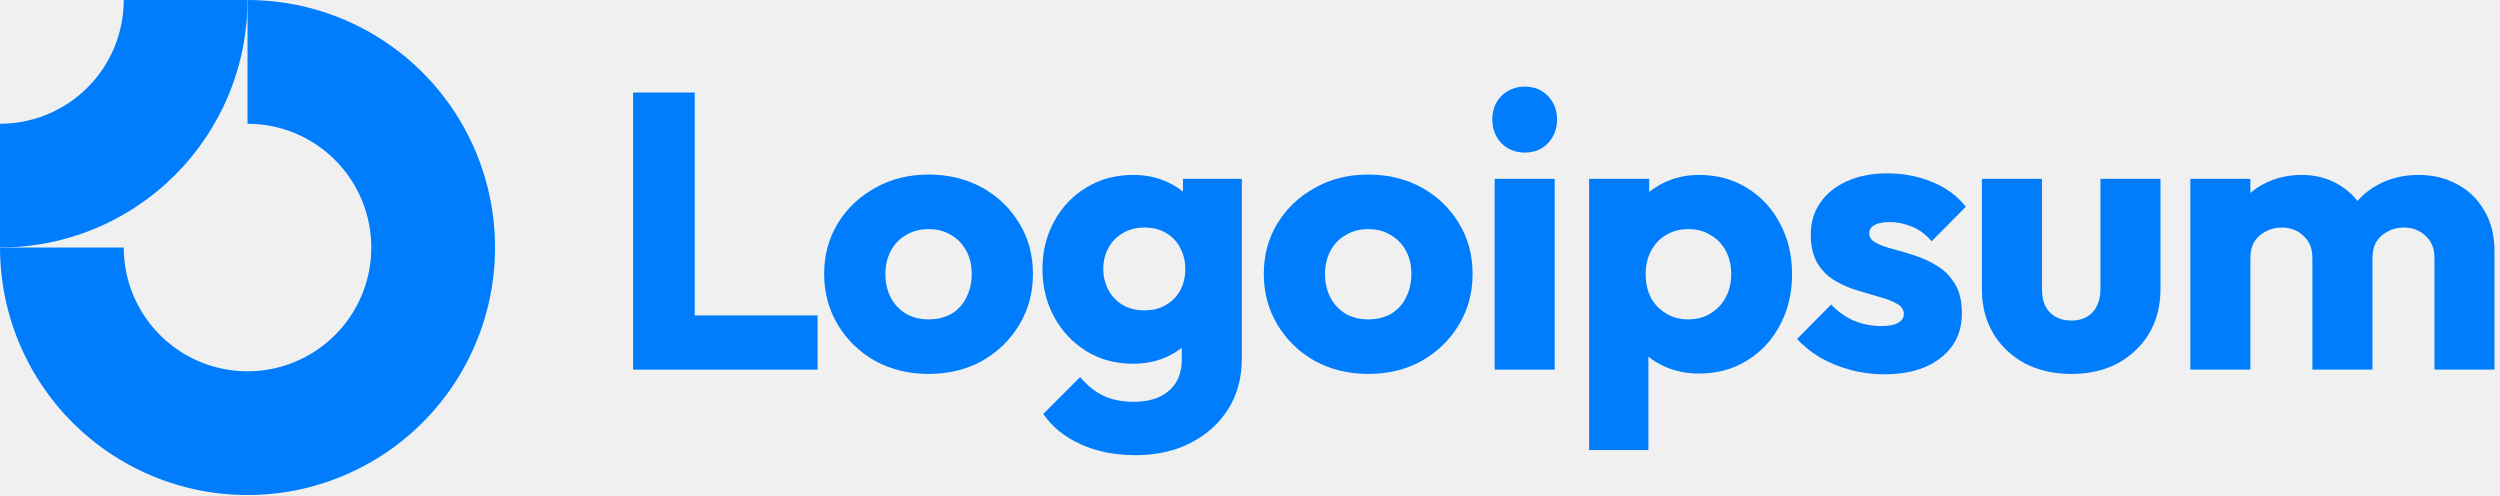
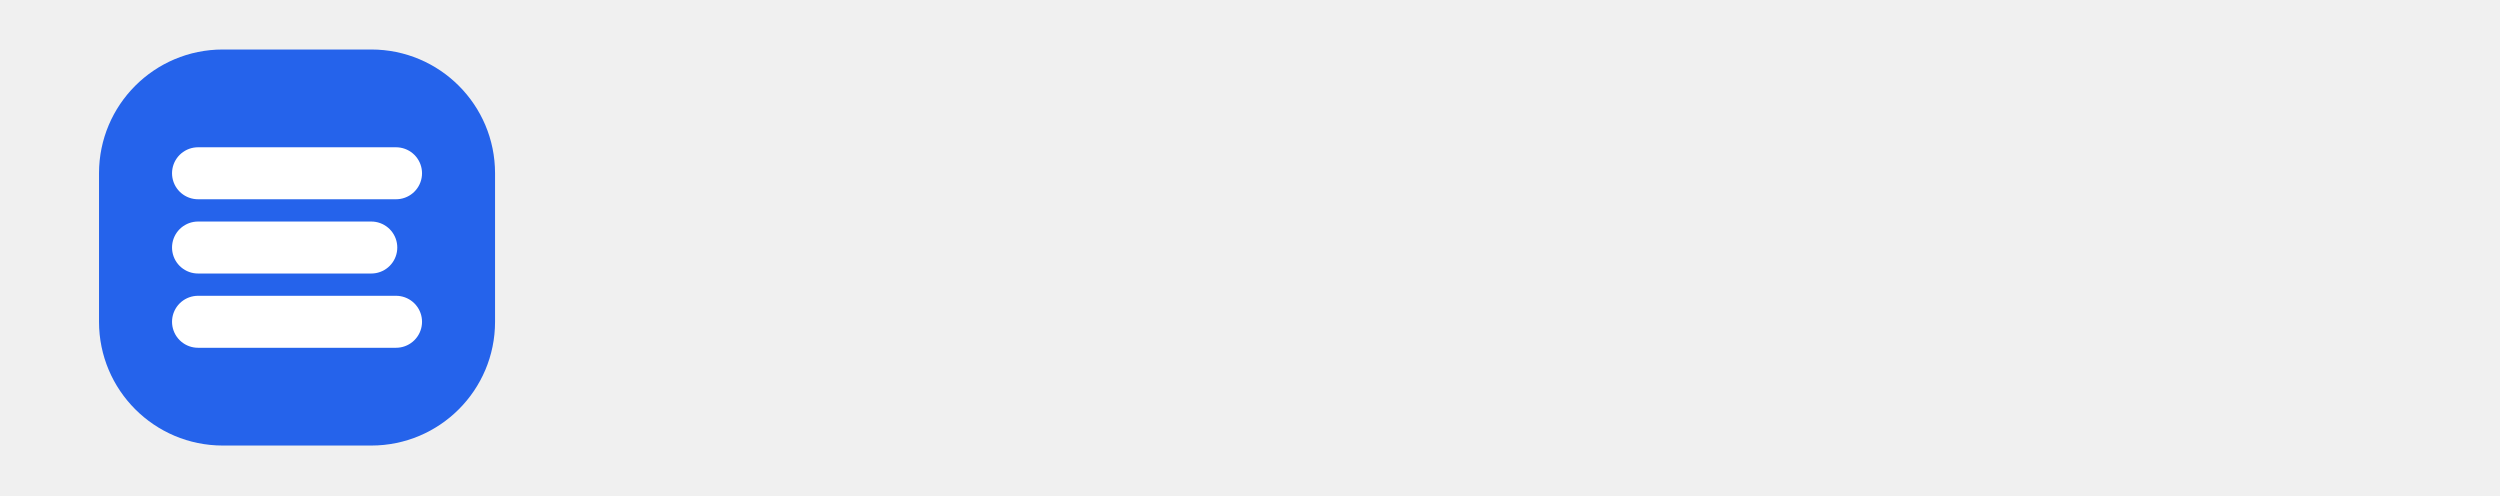
- <svg xmlns="http://www.w3.org/2000/svg" id="logo-87" width="202" height="40" viewBox="0 0 202 40" fill="none">
-   <path class="ccustom" fill-rule="evenodd" clip-rule="evenodd" d="M25.556 11.685C23.911 10.586 21.978 10 20 10V0C23.956 0 27.822 1.173 31.111 3.371C34.4 5.568 36.964 8.692 38.478 12.346C39.991 16.001 40.387 20.022 39.616 23.902C38.844 27.781 36.939 31.345 34.142 34.142C31.345 36.939 27.781 38.844 23.902 39.616C20.022 40.387 16.001 39.991 12.346 38.478C8.692 36.964 5.568 34.4 3.371 31.111C1.173 27.822 0 23.956 0 20H10C10 21.978 10.586 23.911 11.685 25.556C12.784 27.2 14.346 28.482 16.173 29.239C18 29.996 20.011 30.194 21.951 29.808C23.891 29.422 25.672 28.47 27.071 27.071C28.47 25.672 29.422 23.891 29.808 21.951C30.194 20.011 29.996 18 29.239 16.173C28.482 14.346 27.2 12.784 25.556 11.685Z" fill="#007DFC" />
-   <path class="ccustom" fill-rule="evenodd" clip-rule="evenodd" d="M10 1.47023e-06C10 1.313 9.741 2.614 9.239 3.827C8.736 5.04 8 6.142 7.071 7.071C6.142 8 5.04 8.736 3.827 9.239C2.614 9.741 1.313 10 6.15916e-06 10L5.72205e-06 20C2.626 20 5.227 19.483 7.654 18.478C10.08 17.473 12.285 15.999 14.142 14.142C15.999 12.285 17.473 10.08 18.478 7.654C19.483 5.227 20 2.626 20 -3.8147e-06L10 1.47023e-06Z" fill="#007DFC" />
-   <path class="ccustom" d="M125.619 14.453H120.767V29.865H125.619V14.453Z" fill="#007DFC" />
-   <path class="ccustom" d="M121.307 11.567C121.814 12.074 122.448 12.328 123.209 12.328C123.97 12.328 124.594 12.074 125.08 11.567C125.567 11.038 125.81 10.404 125.81 9.664C125.81 8.903 125.567 8.268 125.08 7.761C124.594 7.254 123.97 7 123.209 7C122.448 7 121.814 7.254 121.307 7.761C120.82 8.268 120.577 8.903 120.577 9.664C120.577 10.404 120.82 11.038 121.307 11.567Z" fill="#007DFC" />
-   <path class="ccustom" d="M51.156 29.865V7.476H56.135V25.488H66.061V29.865H51.156Z" fill="#007DFC" />
-   <path class="ccustom" fill-rule="evenodd" clip-rule="evenodd" d="M75.027 30.214C73.442 30.214 72.004 29.865 70.715 29.167C69.446 28.448 68.442 27.476 67.702 26.25C66.962 25.023 66.592 23.649 66.592 22.127C66.592 20.605 66.962 19.241 67.702 18.036C68.442 16.831 69.446 15.88 70.715 15.182C71.983 14.463 73.421 14.104 75.027 14.104C76.634 14.104 78.072 14.453 79.34 15.15C80.609 15.848 81.613 16.81 82.353 18.036C83.093 19.241 83.463 20.605 83.463 22.127C83.463 23.649 83.093 25.023 82.353 26.25C81.613 27.476 80.609 28.448 79.34 29.167C78.072 29.865 76.634 30.214 75.027 30.214ZM75.027 25.806C75.725 25.806 76.338 25.658 76.867 25.362C77.395 25.044 77.797 24.611 78.072 24.061C78.368 23.491 78.516 22.846 78.516 22.127C78.516 21.408 78.368 20.784 78.072 20.256C77.776 19.706 77.364 19.283 76.835 18.987C76.328 18.67 75.725 18.512 75.027 18.512C74.351 18.512 73.748 18.67 73.22 18.987C72.691 19.283 72.279 19.706 71.983 20.256C71.687 20.806 71.539 21.44 71.539 22.159C71.539 22.856 71.687 23.491 71.983 24.061C72.279 24.611 72.691 25.044 73.22 25.362C73.748 25.658 74.351 25.806 75.027 25.806Z" fill="#007DFC" />
-   <path class="ccustom" fill-rule="evenodd" clip-rule="evenodd" d="M87.306 35.89C88.595 36.482 90.086 36.778 91.777 36.778C93.426 36.778 94.896 36.45 96.185 35.795C97.475 35.14 98.49 34.231 99.23 33.068C99.969 31.905 100.34 30.531 100.34 28.945V14.453H95.583V15.488C95.229 15.19 94.827 14.94 94.378 14.738C93.553 14.336 92.612 14.135 91.555 14.135C90.139 14.135 88.881 14.474 87.781 15.15C86.682 15.806 85.815 16.715 85.181 17.877C84.547 19.019 84.23 20.309 84.23 21.746C84.23 23.163 84.547 24.453 85.181 25.615C85.815 26.778 86.682 27.698 87.781 28.374C88.881 29.051 90.139 29.389 91.555 29.389C92.591 29.389 93.532 29.188 94.378 28.787C94.787 28.592 95.157 28.363 95.487 28.099V29.072C95.487 30.15 95.139 30.985 94.441 31.577C93.764 32.169 92.824 32.465 91.619 32.465C90.646 32.465 89.811 32.296 89.113 31.958C88.437 31.62 87.824 31.123 87.274 30.467L84.293 33.448C85.033 34.505 86.037 35.319 87.306 35.89ZM94.219 24.632C93.733 24.928 93.151 25.076 92.475 25.076C91.798 25.076 91.206 24.928 90.699 24.632C90.213 24.336 89.832 23.934 89.557 23.427C89.282 22.899 89.145 22.338 89.145 21.746C89.145 21.112 89.282 20.541 89.557 20.034C89.832 19.526 90.223 19.125 90.731 18.829C91.238 18.533 91.819 18.385 92.475 18.385C93.151 18.385 93.733 18.533 94.219 18.829C94.726 19.125 95.107 19.526 95.361 20.034C95.635 20.541 95.773 21.112 95.773 21.746C95.773 22.381 95.635 22.951 95.361 23.459C95.107 23.945 94.726 24.336 94.219 24.632Z" fill="#007DFC" />
-   <path class="ccustom" fill-rule="evenodd" clip-rule="evenodd" d="M110.551 30.214C108.965 30.214 107.527 29.865 106.238 29.167C104.969 28.448 103.965 27.476 103.225 26.25C102.485 25.023 102.115 23.649 102.115 22.127C102.115 20.605 102.485 19.241 103.225 18.036C103.965 16.831 104.969 15.88 106.238 15.182C107.506 14.463 108.944 14.104 110.551 14.104C112.157 14.104 113.595 14.453 114.863 15.15C116.132 15.848 117.136 16.81 117.876 18.036C118.616 19.241 118.986 20.605 118.986 22.127C118.986 23.649 118.616 25.023 117.876 26.25C117.136 27.476 116.132 28.448 114.863 29.167C113.595 29.865 112.157 30.214 110.551 30.214ZM110.551 25.806C111.248 25.806 111.861 25.658 112.39 25.362C112.918 25.044 113.32 24.611 113.595 24.061C113.891 23.491 114.039 22.846 114.039 22.127C114.039 21.408 113.891 20.784 113.595 20.256C113.299 19.706 112.887 19.283 112.358 18.987C111.851 18.67 111.248 18.512 110.551 18.512C109.874 18.512 109.271 18.67 108.743 18.987C108.214 19.283 107.802 19.706 107.506 20.256C107.21 20.806 107.062 21.44 107.062 22.159C107.062 22.856 107.21 23.491 107.506 24.061C107.802 24.611 108.214 25.044 108.743 25.362C109.271 25.658 109.874 25.806 110.551 25.806Z" fill="#007DFC" />
-   <path class="ccustom" fill-rule="evenodd" clip-rule="evenodd" d="M137.281 30.182C136.246 30.182 135.294 29.981 134.427 29.579C133.971 29.368 133.559 29.116 133.191 28.822V36.366H128.402V14.453H133.254V15.516C133.606 15.228 133.997 14.979 134.427 14.77C135.294 14.347 136.246 14.135 137.281 14.135C138.74 14.135 140.03 14.484 141.15 15.182C142.292 15.88 143.18 16.831 143.814 18.036C144.47 19.241 144.797 20.615 144.797 22.159C144.797 23.702 144.47 25.076 143.814 26.281C143.18 27.486 142.292 28.438 141.15 29.135C140.03 29.833 138.74 30.182 137.281 30.182ZM136.394 25.806C137.091 25.806 137.694 25.647 138.201 25.33C138.73 25.013 139.142 24.579 139.438 24.03C139.734 23.48 139.882 22.856 139.882 22.159C139.882 21.44 139.734 20.806 139.438 20.256C139.142 19.706 138.73 19.283 138.201 18.987C137.694 18.67 137.102 18.512 136.425 18.512C135.749 18.512 135.146 18.67 134.618 18.987C134.11 19.283 133.709 19.706 133.413 20.256C133.117 20.806 132.969 21.44 132.969 22.159C132.969 22.856 133.106 23.48 133.381 24.03C133.677 24.579 134.089 25.013 134.618 25.33C135.146 25.647 135.738 25.806 136.394 25.806Z" fill="#007DFC" />
-   <path class="ccustom" d="M149.546 29.896C150.434 30.129 151.332 30.245 152.241 30.245C154.165 30.245 155.687 29.801 156.808 28.913C157.949 28.026 158.52 26.831 158.52 25.33C158.52 24.357 158.341 23.575 157.981 22.983C157.622 22.37 157.157 21.884 156.586 21.524C156.015 21.165 155.412 20.88 154.778 20.668C154.144 20.457 153.541 20.277 152.971 20.129C152.4 19.981 151.935 19.812 151.575 19.622C151.216 19.431 151.036 19.178 151.036 18.86C151.036 18.564 151.174 18.343 151.448 18.195C151.723 18.025 152.135 17.941 152.685 17.941C153.256 17.941 153.837 18.057 154.429 18.29C155.042 18.522 155.592 18.924 156.078 19.495L158.837 16.704C158.14 15.816 157.231 15.15 156.11 14.706C155.011 14.241 153.806 14.008 152.495 14.008C151.248 14.008 150.159 14.22 149.229 14.643C148.298 15.066 147.579 15.647 147.072 16.387C146.565 17.106 146.311 17.962 146.311 18.956C146.311 19.886 146.491 20.658 146.85 21.271C147.209 21.863 147.675 22.328 148.245 22.666C148.816 23.004 149.419 23.269 150.053 23.459C150.687 23.649 151.29 23.829 151.861 23.998C152.431 24.146 152.897 24.326 153.256 24.537C153.637 24.727 153.827 25.013 153.827 25.393C153.827 25.689 153.668 25.922 153.351 26.091C153.055 26.26 152.622 26.345 152.051 26.345C151.226 26.345 150.465 26.197 149.768 25.901C149.07 25.584 148.467 25.15 147.96 24.601L145.201 27.391C145.73 27.962 146.364 28.47 147.104 28.913C147.865 29.336 148.679 29.664 149.546 29.896Z" fill="#007DFC" />
-   <path class="ccustom" d="M167.368 30.214C165.952 30.214 164.694 29.928 163.595 29.357C162.516 28.765 161.671 27.962 161.058 26.947C160.444 25.911 160.138 24.727 160.138 23.395V14.453H164.99V23.332C164.99 23.86 165.074 24.315 165.244 24.696C165.434 25.076 165.709 25.372 166.068 25.584C166.428 25.795 166.861 25.901 167.368 25.901C168.087 25.901 168.658 25.679 169.081 25.235C169.504 24.77 169.715 24.135 169.715 23.332V14.453H174.567V23.364C174.567 24.717 174.261 25.911 173.647 26.947C173.034 27.962 172.189 28.765 171.11 29.357C170.032 29.928 168.785 30.214 167.368 30.214Z" fill="#007DFC" />
-   <path class="ccustom" d="M181.831 14.453H176.979V29.865H181.831V20.858C181.831 20.33 181.937 19.886 182.148 19.526C182.381 19.167 182.688 18.892 183.068 18.702C183.449 18.491 183.882 18.385 184.368 18.385C185.066 18.385 185.647 18.607 186.112 19.051C186.599 19.474 186.842 20.076 186.842 20.858V29.865H191.694V20.858C191.694 20.33 191.8 19.886 192.011 19.526C192.244 19.167 192.55 18.892 192.931 18.702C193.311 18.491 193.745 18.385 194.231 18.385C194.929 18.385 195.51 18.607 195.975 19.051C196.461 19.474 196.704 20.076 196.704 20.858V29.865H201.557V20.319C201.557 19.03 201.282 17.93 200.732 17.021C200.203 16.091 199.474 15.383 198.544 14.896C197.635 14.389 196.588 14.135 195.404 14.135C194.199 14.135 193.11 14.4 192.138 14.928C191.506 15.265 190.954 15.7 190.481 16.232C190.04 15.675 189.504 15.219 188.871 14.865C188.026 14.379 187.064 14.135 185.986 14.135C184.844 14.135 183.819 14.379 182.91 14.865C182.514 15.067 182.155 15.309 181.831 15.592V14.453Z" fill="#007DFC" />
+ <svg xmlns="http://www.w3.org/2000/svg" width="404" height="80" viewBox="0 0 202 40" fill="none">
+   <rect x="8" y="4" width="32" height="32" rx="10" fill="#2563EB" />
+   <path d="M16 14H32M16 20H30M16 26H32" stroke="white" stroke-width="4.2" stroke-linecap="round" />
</svg>
